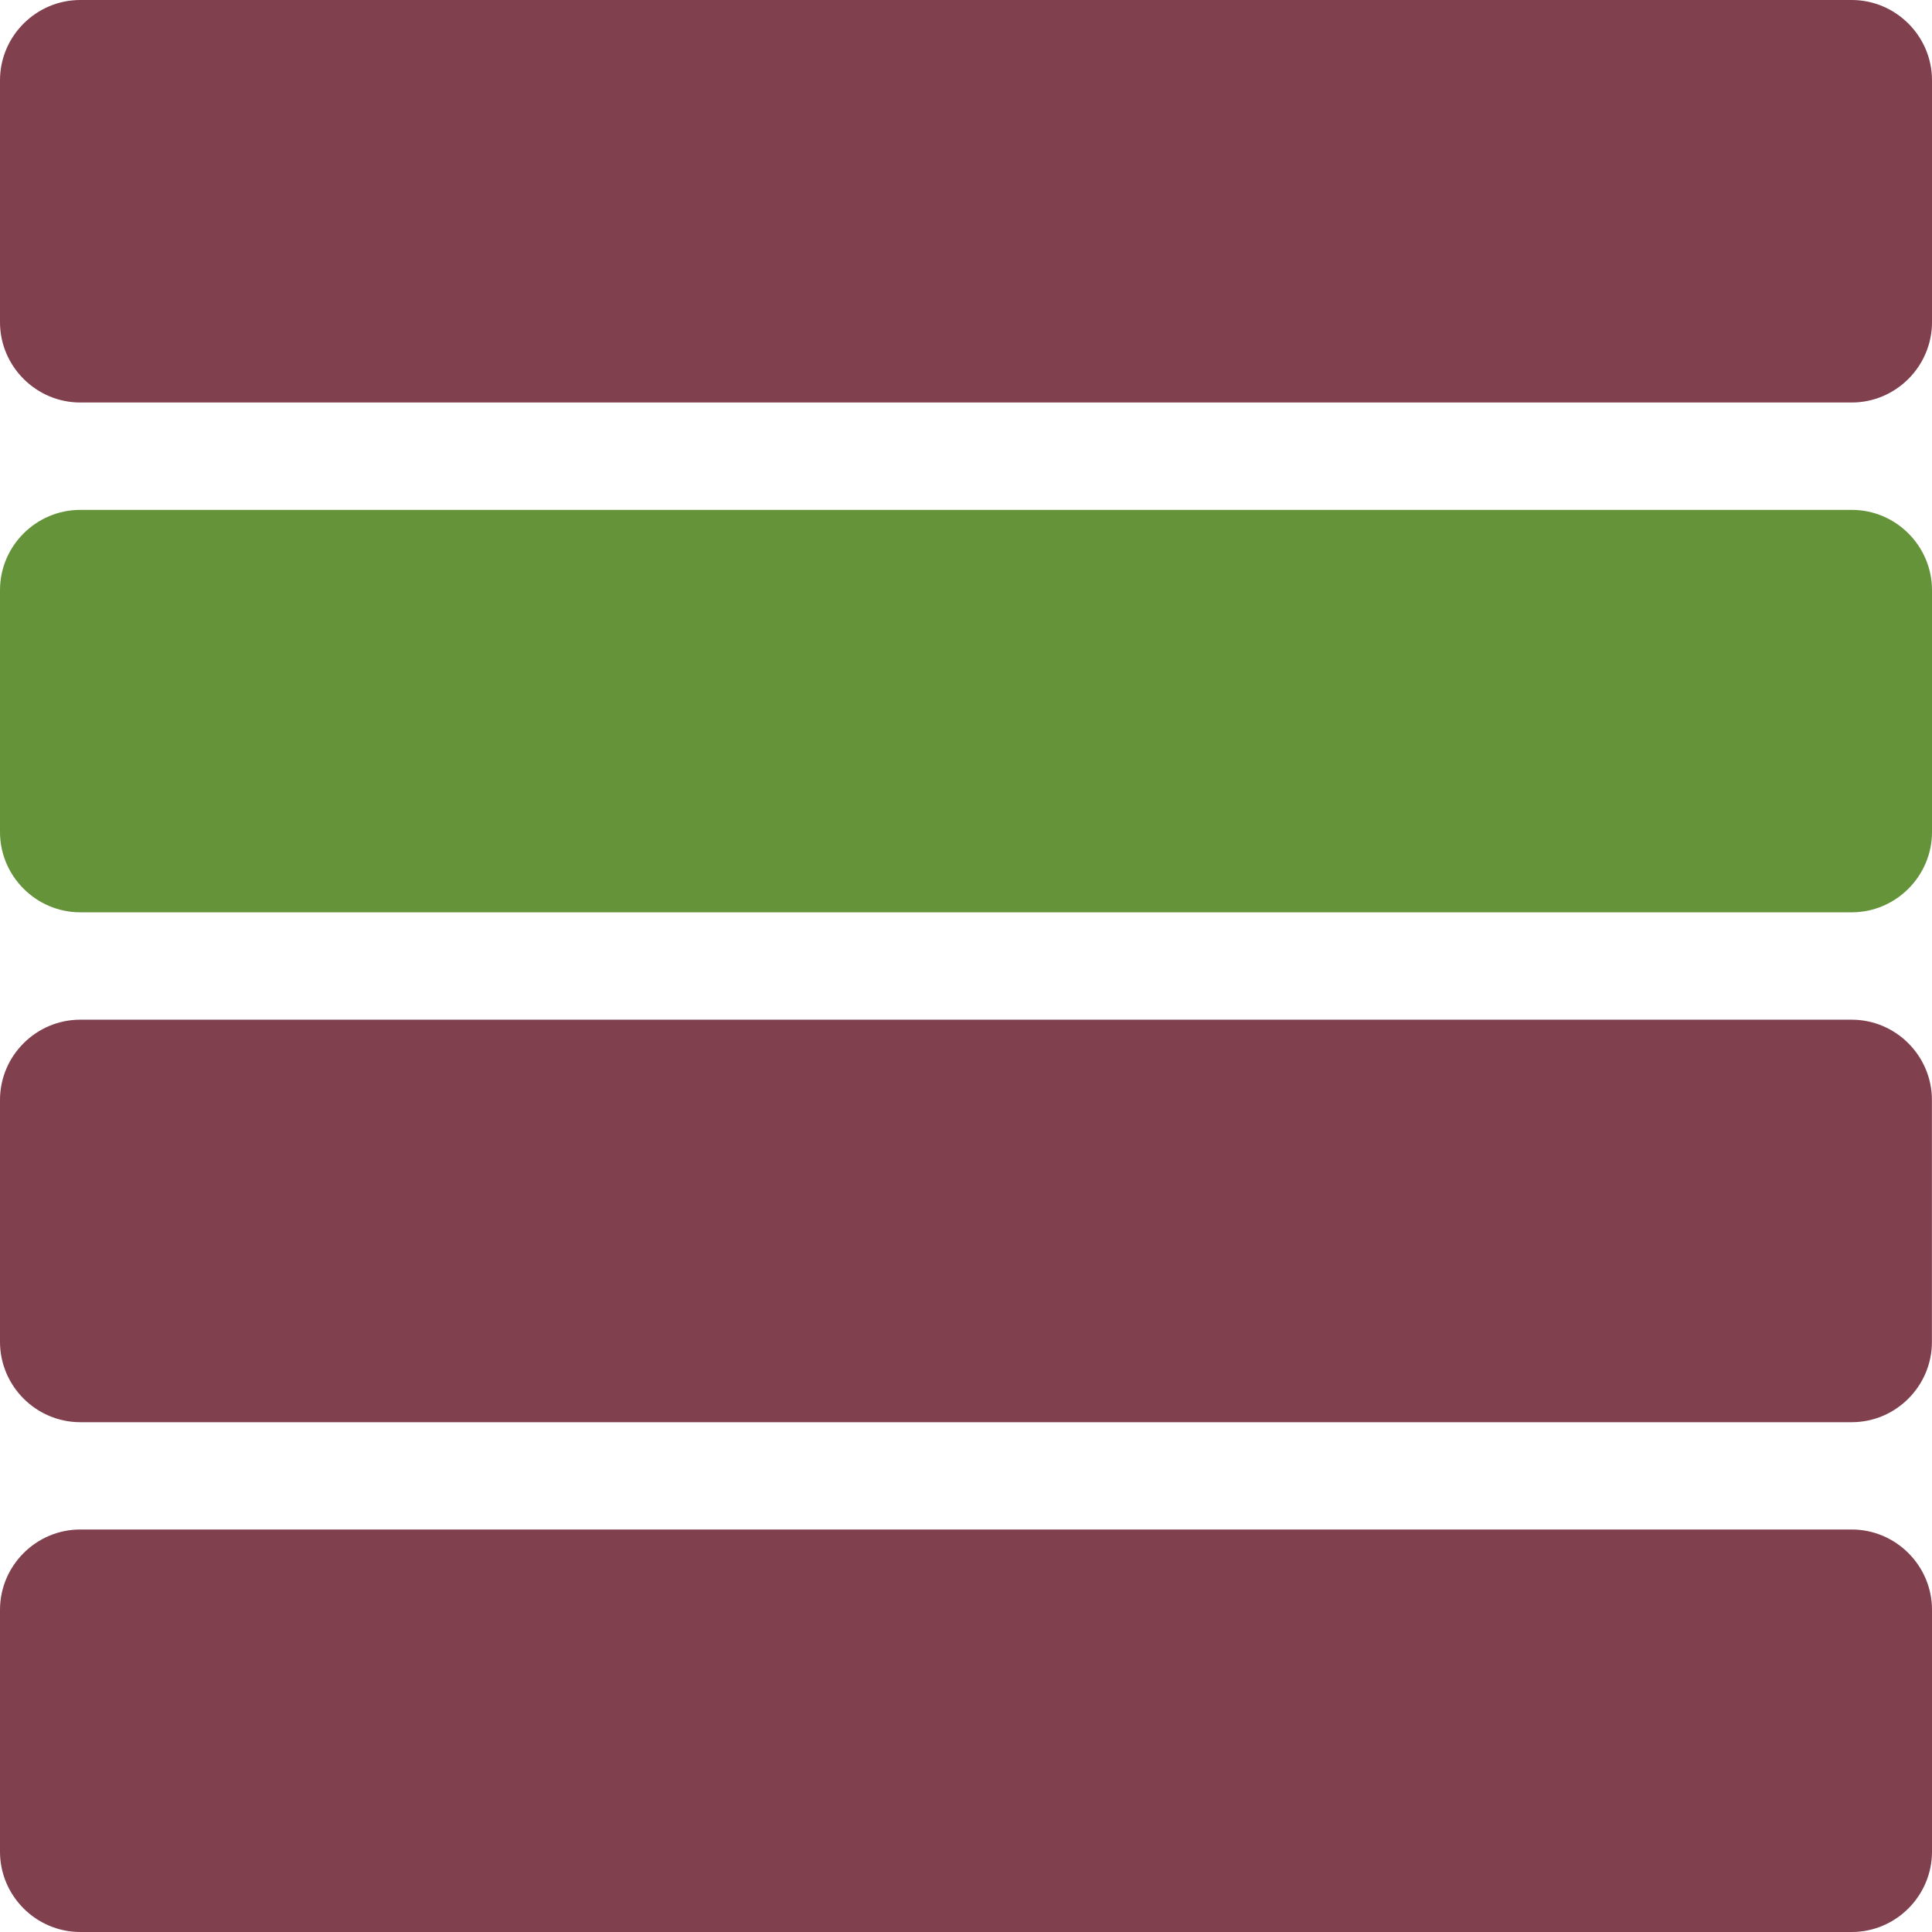
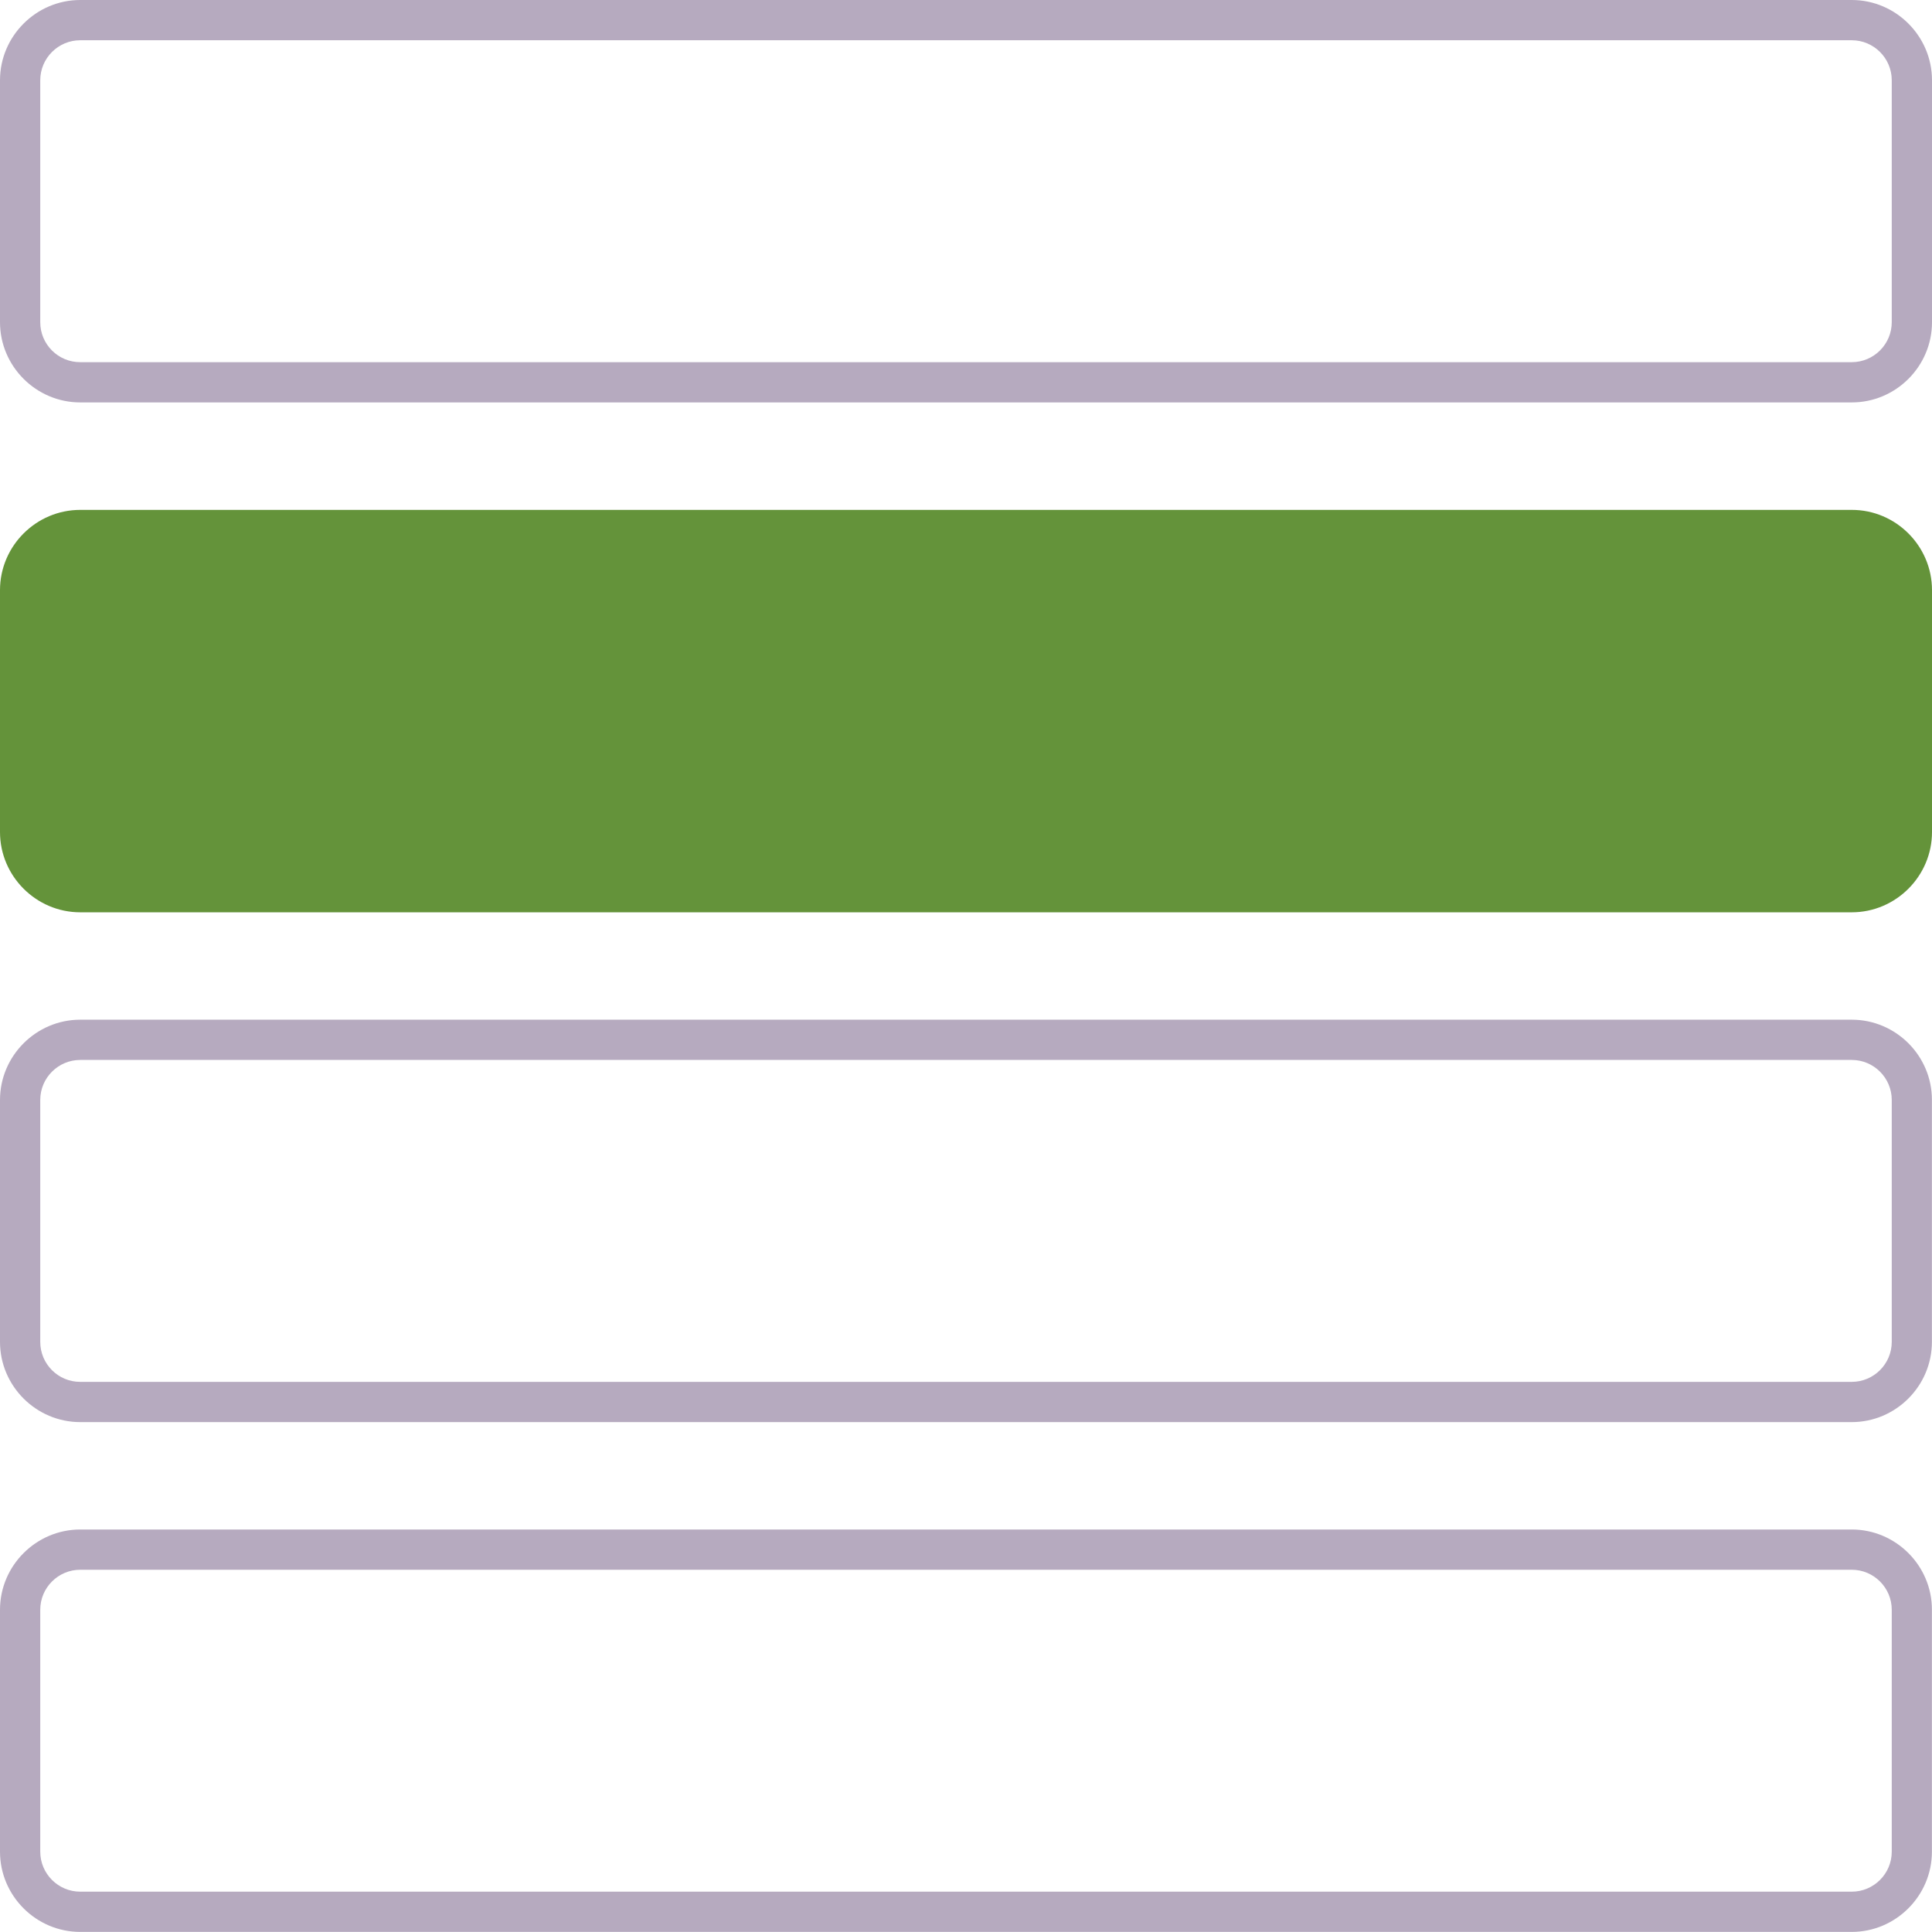
<svg xmlns="http://www.w3.org/2000/svg" version="1.1" id="Layer_1" x="0px" y="0px" viewBox="0 0 24 24" style="enable-background:new 0 0 24 24;" xml:space="preserve">
  <style type="text/css">
- 	.st0{fill:#80404E;}
+ 	.st0{fill:#B6AABF;}
	.st1{fill:#64933A;}
</style>
-   <path class="st0" d="M23.003,5H0.997C0.449,5,0,4.551,0,4.003V0.997C0,0.449,0.449,0,0.997,0l22.005,0  C23.551,0,24,0.449,24,0.997v3.005C24,4.551,23.551,5,23.003,5z" />
+   <g>
+     <path class="st0" d="M23.003,0.5c0.274,0,0.497,0.223,0.497,0.497v3.005   c0,0.274-0.223,0.497-0.497,0.497H0.997C0.723,4.5,0.5,4.277,0.5,4.003V0.997   c0-0.274,0.223-0.497,0.497-0.497H23.003 M23.003-0H0.997C0.449-0,0,0.449,0,0.997v3.005   c0,0.549,0.449,0.997,0.997,0.997h22.005C23.551,5,24,4.551,24,4.003V0.997   C24,0.449,23.551-0,23.003-0L23.003-0z" />
+   </g>
  <path class="st1" d="M23.003,11.333H0.997C0.449,11.333,0,10.884,0,10.336V7.331  c0-0.549,0.449-0.997,0.997-0.997h22.005C23.551,6.333,24,6.782,24,7.331v3.005  C24,10.884,23.551,11.333,23.003,11.333z" />
-   <path class="st0" d="M23.003,17.667H0.997C0.449,17.667,0,17.218,0,16.669v-3.005  c0-0.549,0.449-0.997,0.997-0.997h22.005c0.549,0,0.997,0.449,0.997,0.997v3.005  C24,17.218,23.551,17.667,23.003,17.667z" />
-   <path class="st0" d="M23.003,24H0.997C0.449,24,0,23.551,0,23.003v-3.005C0,19.449,0.449,19,0.997,19h22.005  C23.551,19,24,19.449,24,19.997v3.005C24,23.551,23.551,24,23.003,24z" />
+   <g>
+     <path class="st0" d="M23.003,13.167c0.274,0,0.497,0.223,0.497,0.497v3.005   c-0,0.274-0.223,0.497-0.497,0.497H0.997C0.723,17.167,0.5,16.944,0.5,16.669v-3.005   c0-0.274,0.223-0.497,0.497-0.497H23.003 M23.003,12.667H0.997C0.449,12.667,0,13.116,0,13.664v3.005   c0,0.549,0.449,0.997,0.997,0.997h22.005c0.549,0,0.997-0.449,0.997-0.997v-3.005   C24,13.115,23.551,12.667,23.003,12.667L23.003,12.667z" />
+   </g>
+   <g>
+     <path class="st0" d="M23.003,19.5c0.274,0,0.497,0.223,0.497,0.497v3.005   c0,0.274-0.223,0.497-0.497,0.497H0.997c-0.274,0-0.497-0.223-0.497-0.497v-3.005   c0-0.274,0.223-0.497,0.497-0.497H23.003 M23.003,19H0.997C0.449,19,0,19.449,0,19.997v3.005   c0,0.549,0.449,0.997,0.997,0.997h22.005c0.549,0,0.997-0.449,0.997-0.997v-3.005   C24,19.449,23.551,19,23.003,19L23.003,19z" />
+   </g>
</svg>
